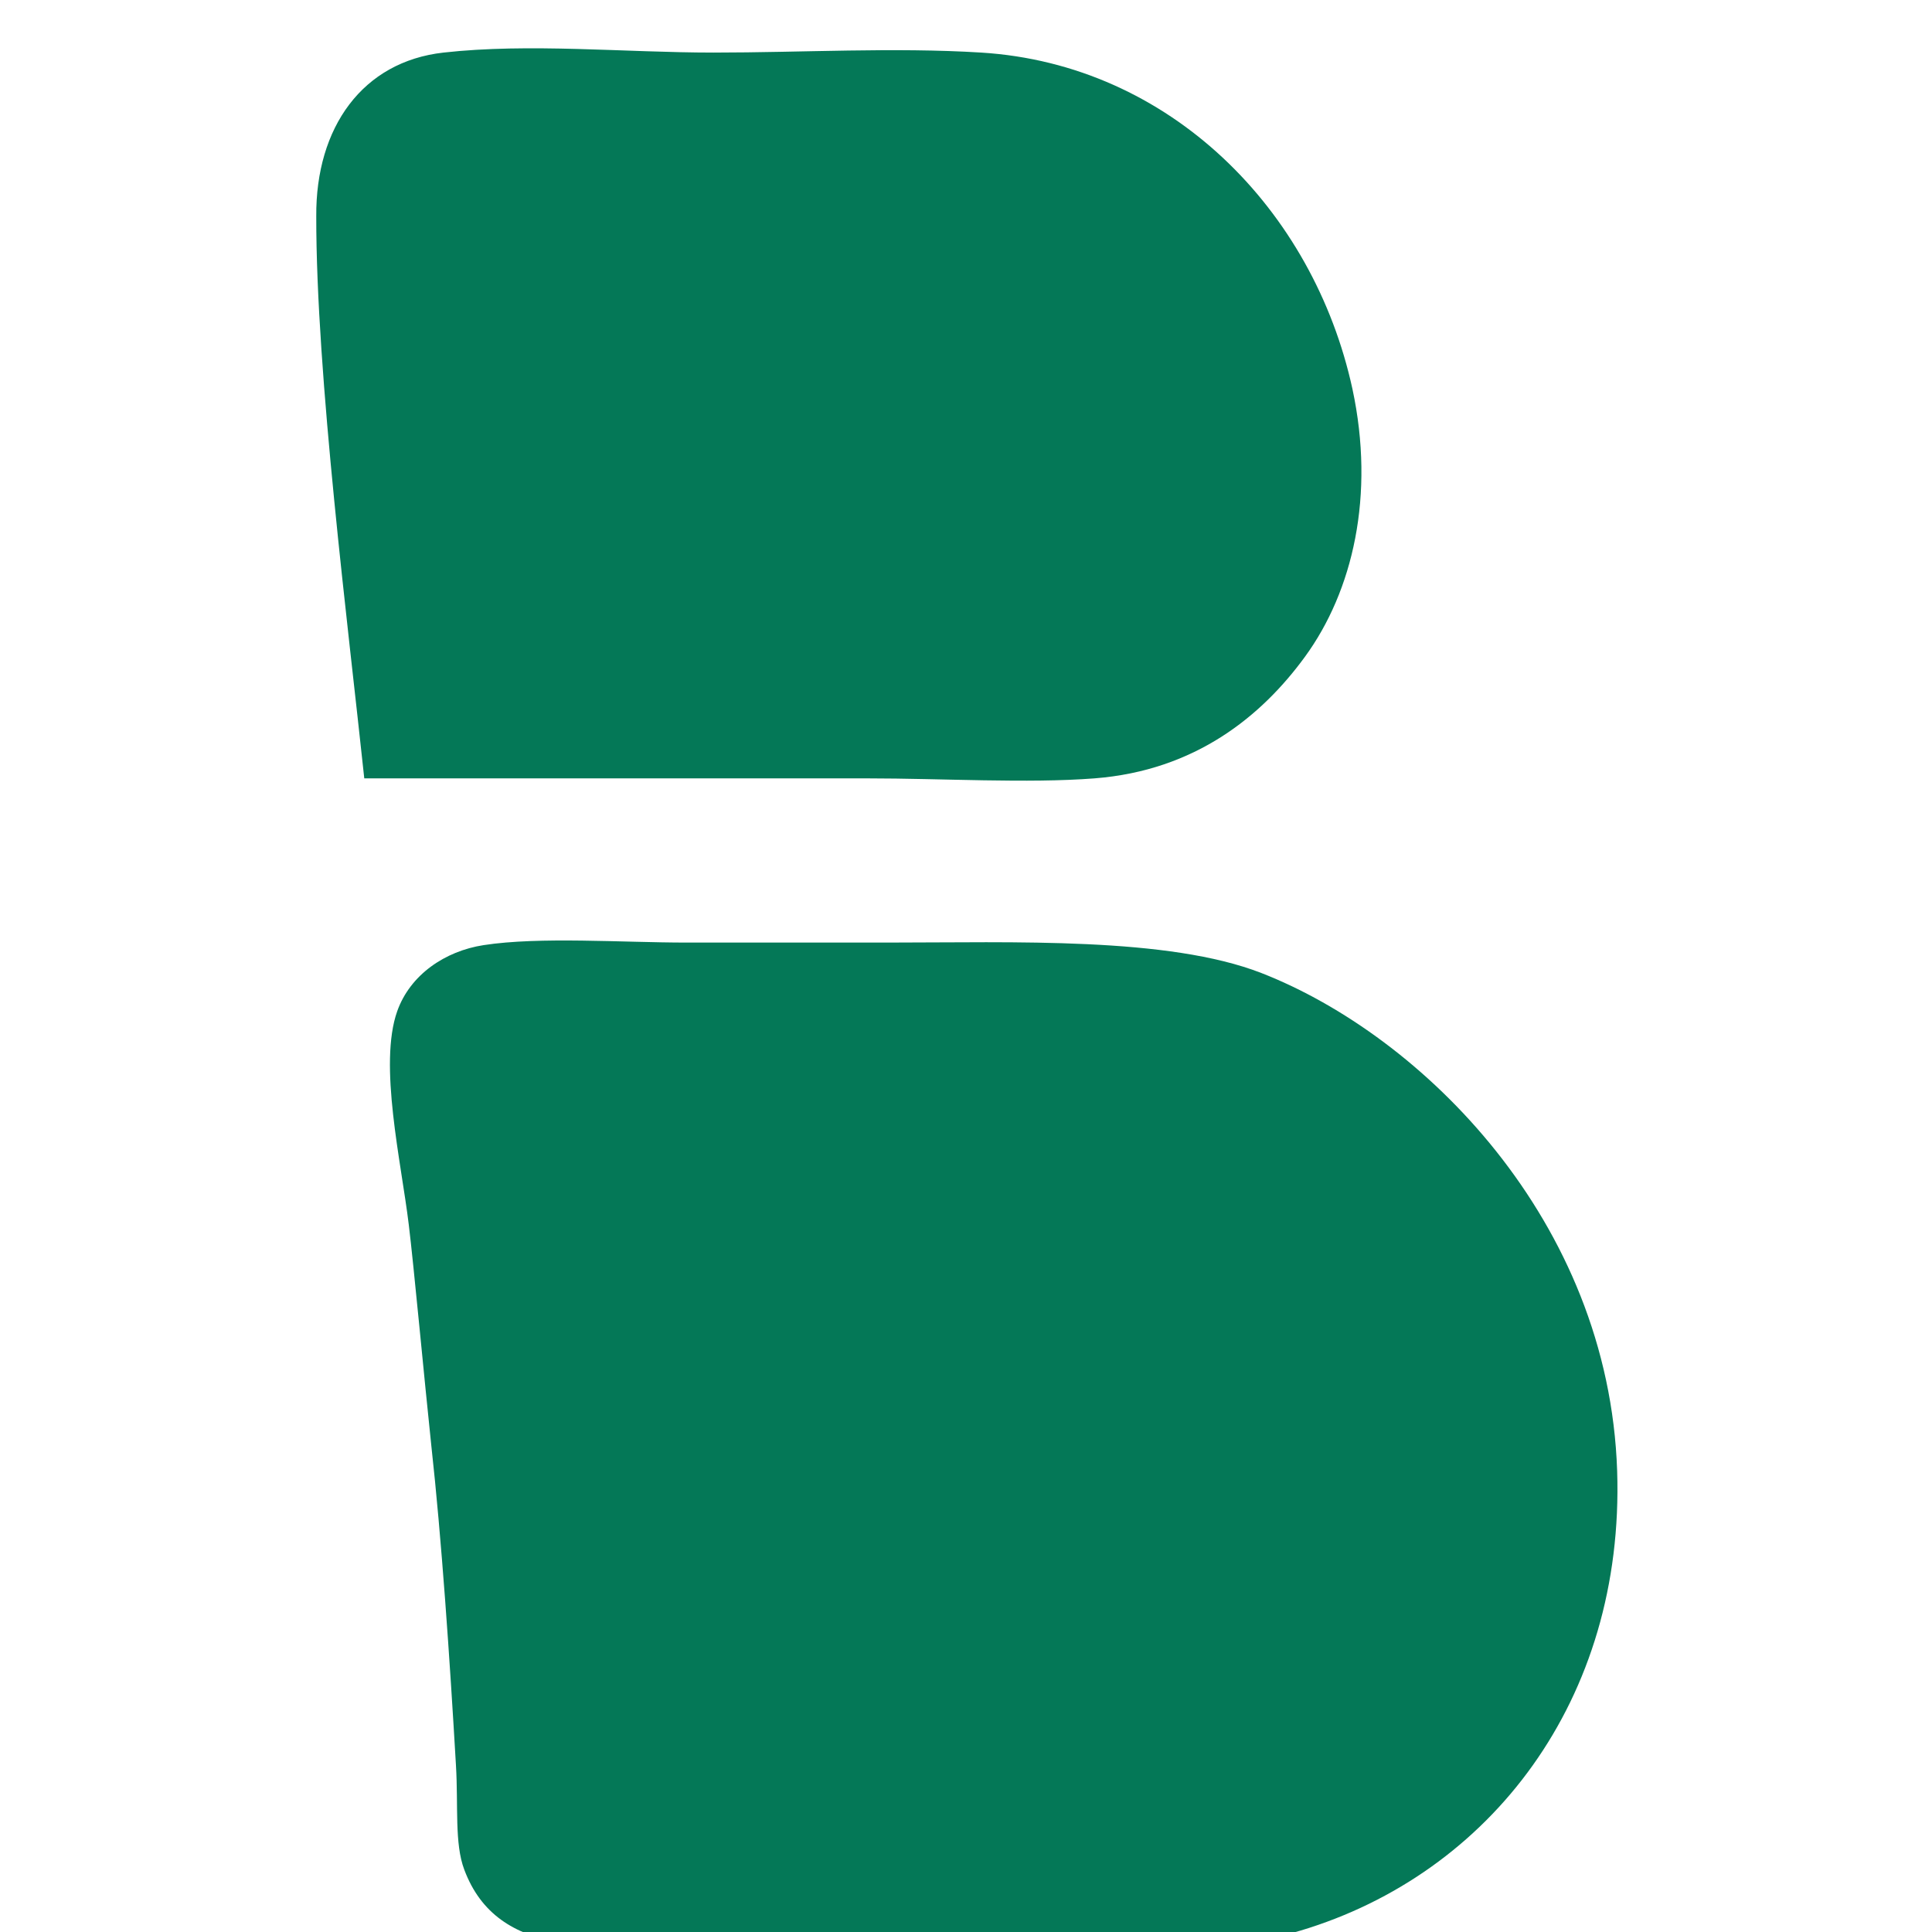
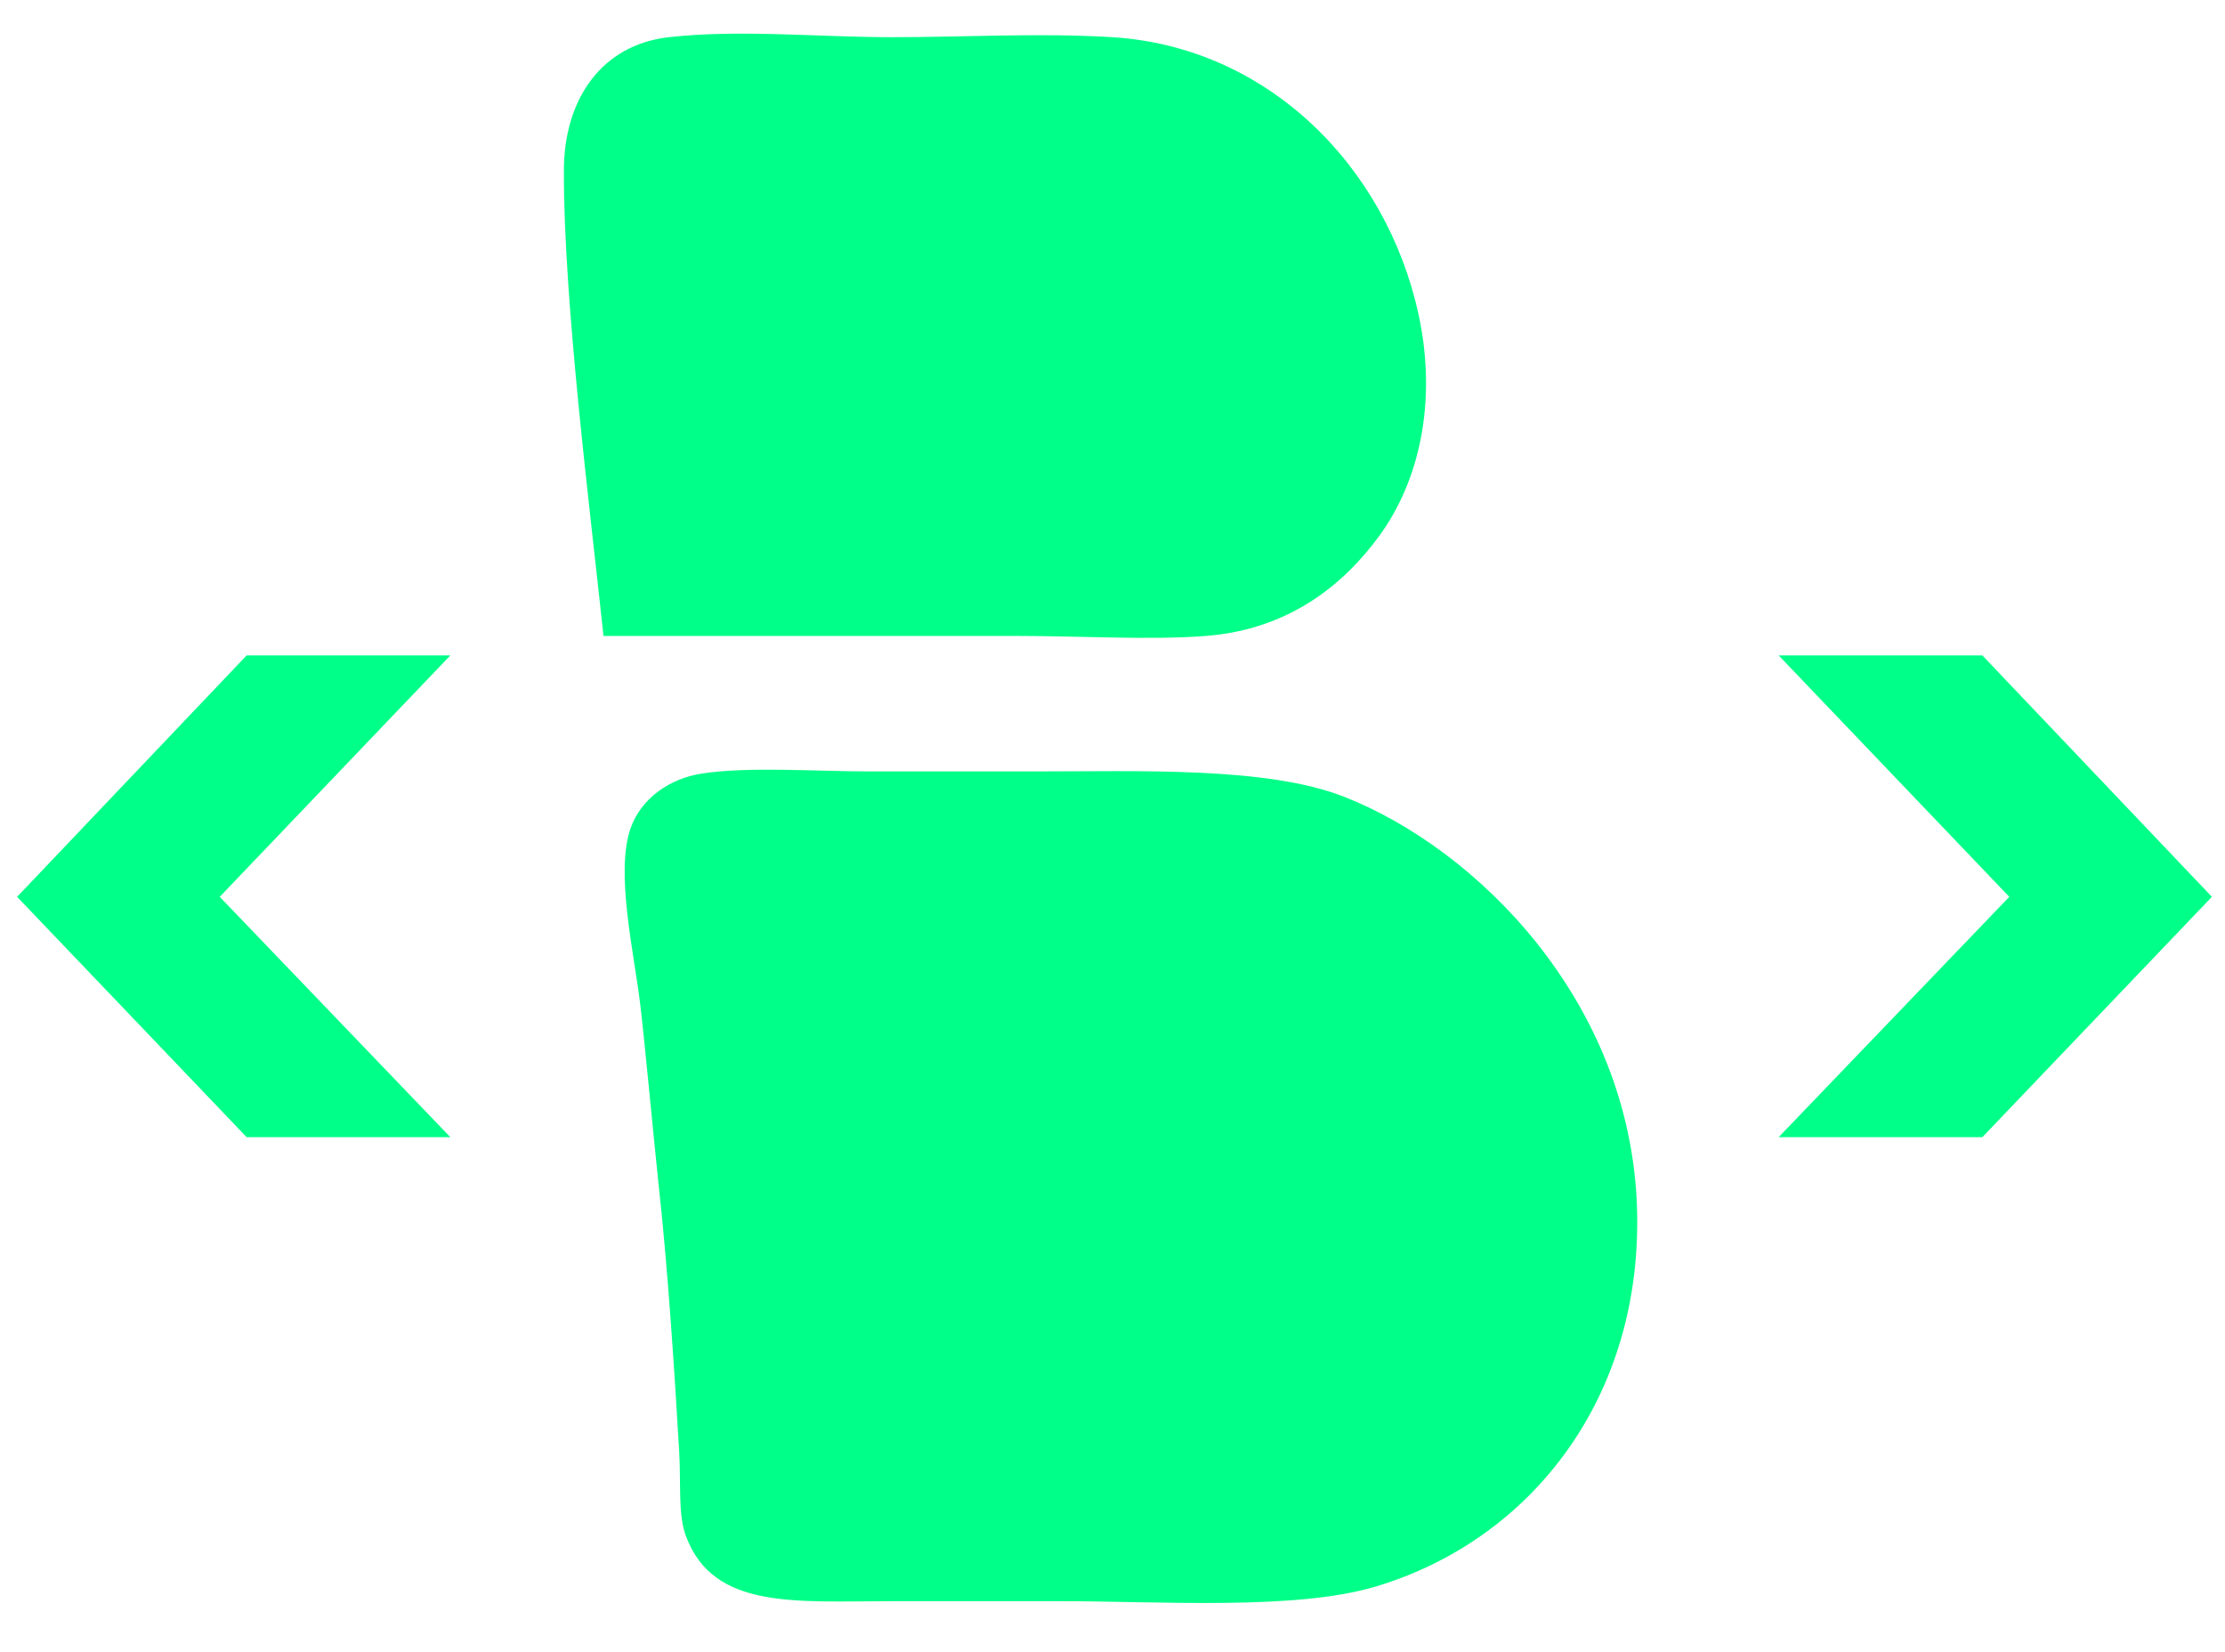
- <svg xmlns="http://www.w3.org/2000/svg" viewBox="350 -20 780 780" width="780" height="780">
-   <path fill="#047857" d="M791.874,294.249c40.825-3.171,67.589-25.252,85-49.136c19.299-26.46,28.363-65.125,19.137-108.096C880.272,64.659,822.382,5.966,746.137,1.227c-35.185-2.185-72.26,0-108.099,0c-35.761,0-74.262-3.885-108.987,0c-32.665,3.655-51.625,30.172-51.369,66.108c-0.089,63.897,12.952,166.09,19.384,226.914c0,0,173.115,0,203.127,0C730.205,294.249,764.949,296.341,791.874,294.249z" />
-   <path fill="#047857" d="M1002.887,573.827C999.5,472.648,924.11,398.178,859.296,372.849c-37.743-14.691-99.73-12.305-151.111-12.305h-81.007c-25.8,0-59.251-2.46-81.917,1.025c-15.647,2.408-29.677,11.999-34.886,26.661c-7.635,21.492,1.634,60.99,4.648,86.134c1.955,15.817,6.396,63.695,9.104,89.209c4.118,37.304,7.445,85.921,9.958,129.201c0.979,16.362-0.641,31.498,3.348,42.041c13.534,36.173,53.67,31.787,101.837,31.787h81.007c48.596,0,115.498,4.641,154.813-7.178C951.619,736.445,1005.933,666.316,1002.887,573.827z" />
-   <style>@media (prefers-color-scheme: light) { :root { filter: none; } }
- @media (prefers-color-scheme: dark) { :root { filter: none; } }
- </style>
+ <svg xmlns="http://www.w3.org/2000/svg" viewBox="0 1040 1024 760" width="1024" height="760">
+   <path fill="#00ff88" d="M113.523,1341.594L7.873,1452.7l105.65,110.608h93.745L101.123,1452.7l106.146-111.106H113.523z M554.959,1332.653c38.39-2.983,63.556-23.745,79.929-46.205c18.146-24.881,26.67-61.239,17.994-101.646c-14.8-68.04-69.236-123.231-140.933-127.688c-33.084-2.055-67.947,0-101.648,0c-33.627,0-69.831-3.653-102.485,0c-30.716,3.437-48.544,28.372-48.303,62.164c-0.083,60.084,12.178,156.18,18.228,213.375c0,0,162.785,0,191.007,0C496.97,1332.653,529.641,1334.62,554.959,1332.653z M618.359,1406.563c-35.491-13.813-93.78-11.57-142.095-11.57h-76.175c-24.261,0-55.715-2.313-77.029,0.964c-14.713,2.264-27.906,11.284-32.805,25.07c-7.179,20.209,1.536,57.351,4.372,80.995c1.837,14.872,6.013,59.894,8.559,83.886c3.872,35.078,7.001,80.794,9.365,121.492c0.921,15.387-0.603,29.619,3.148,39.532c12.726,34.016,50.468,29.89,95.761,29.89h76.173c45.698,0,108.607,4.365,145.578-6.75c71.962-21.606,123.035-87.551,120.17-174.522C750.196,1500.408,679.305,1430.381,618.359,1406.563z M912.324,1341.594h-93.745L924.723,1452.7l-106.145,110.608h93.745l105.649-110.608L912.324,1341.594z" />
</svg>
